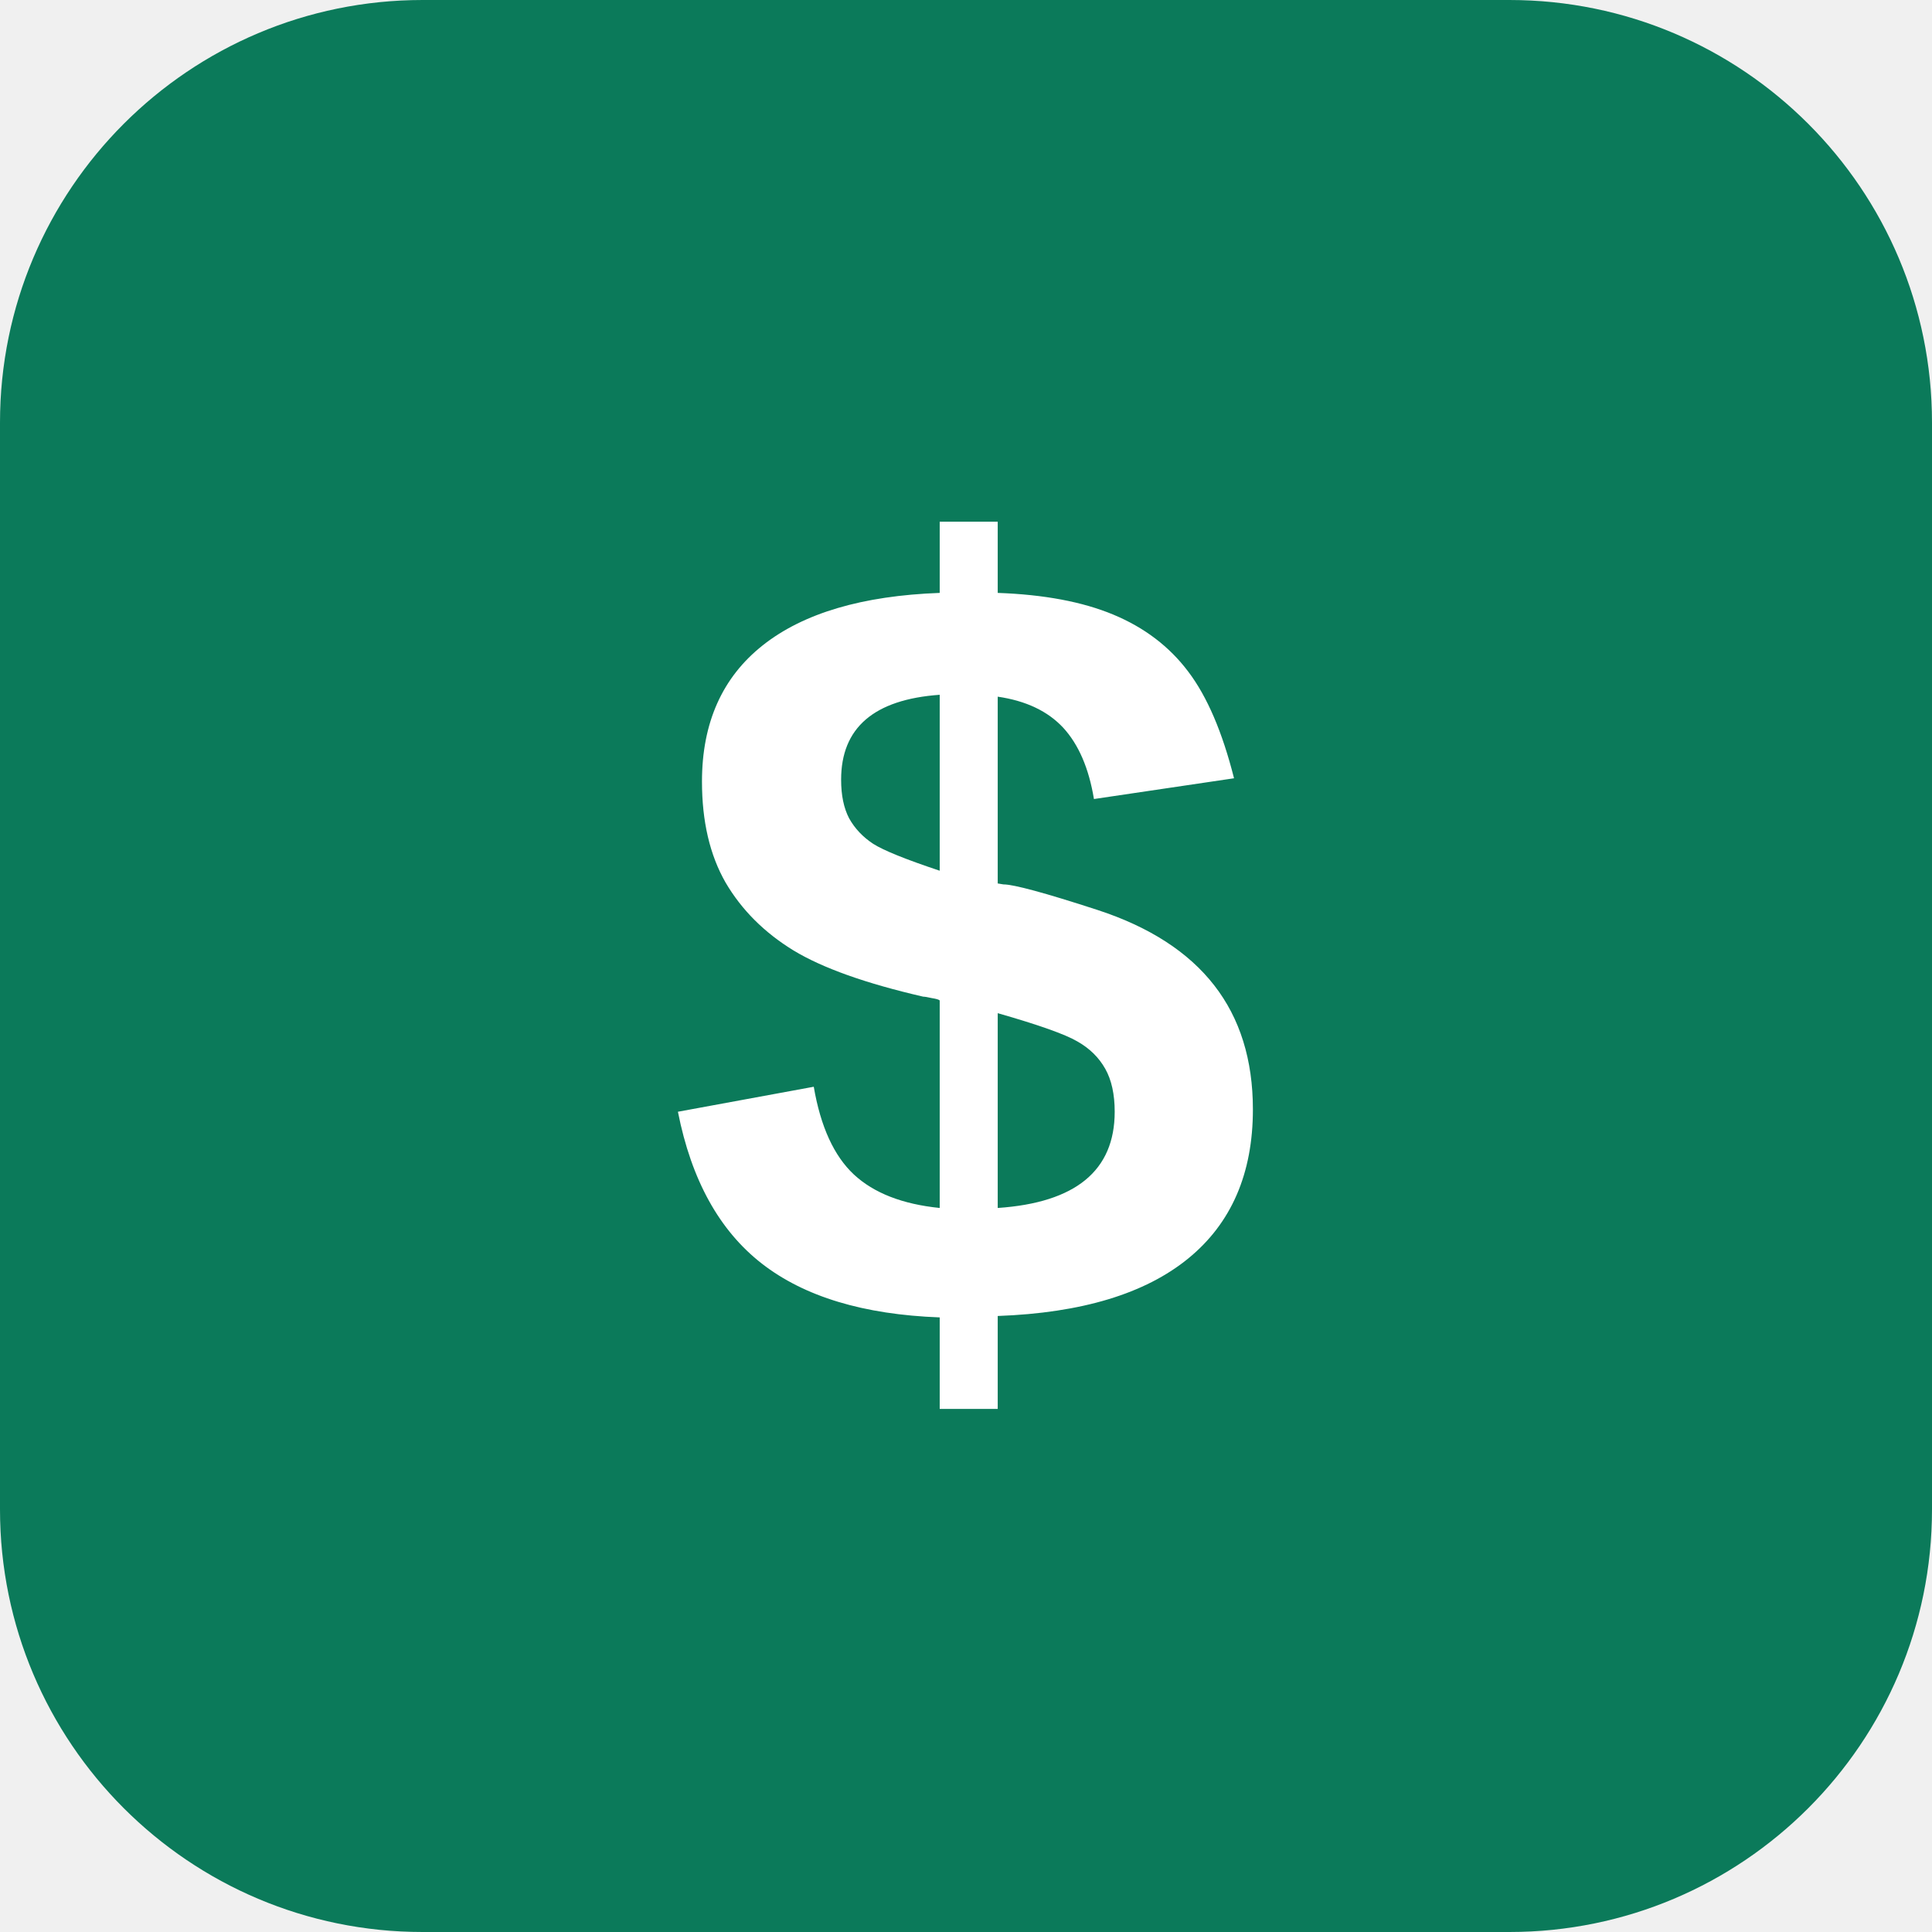
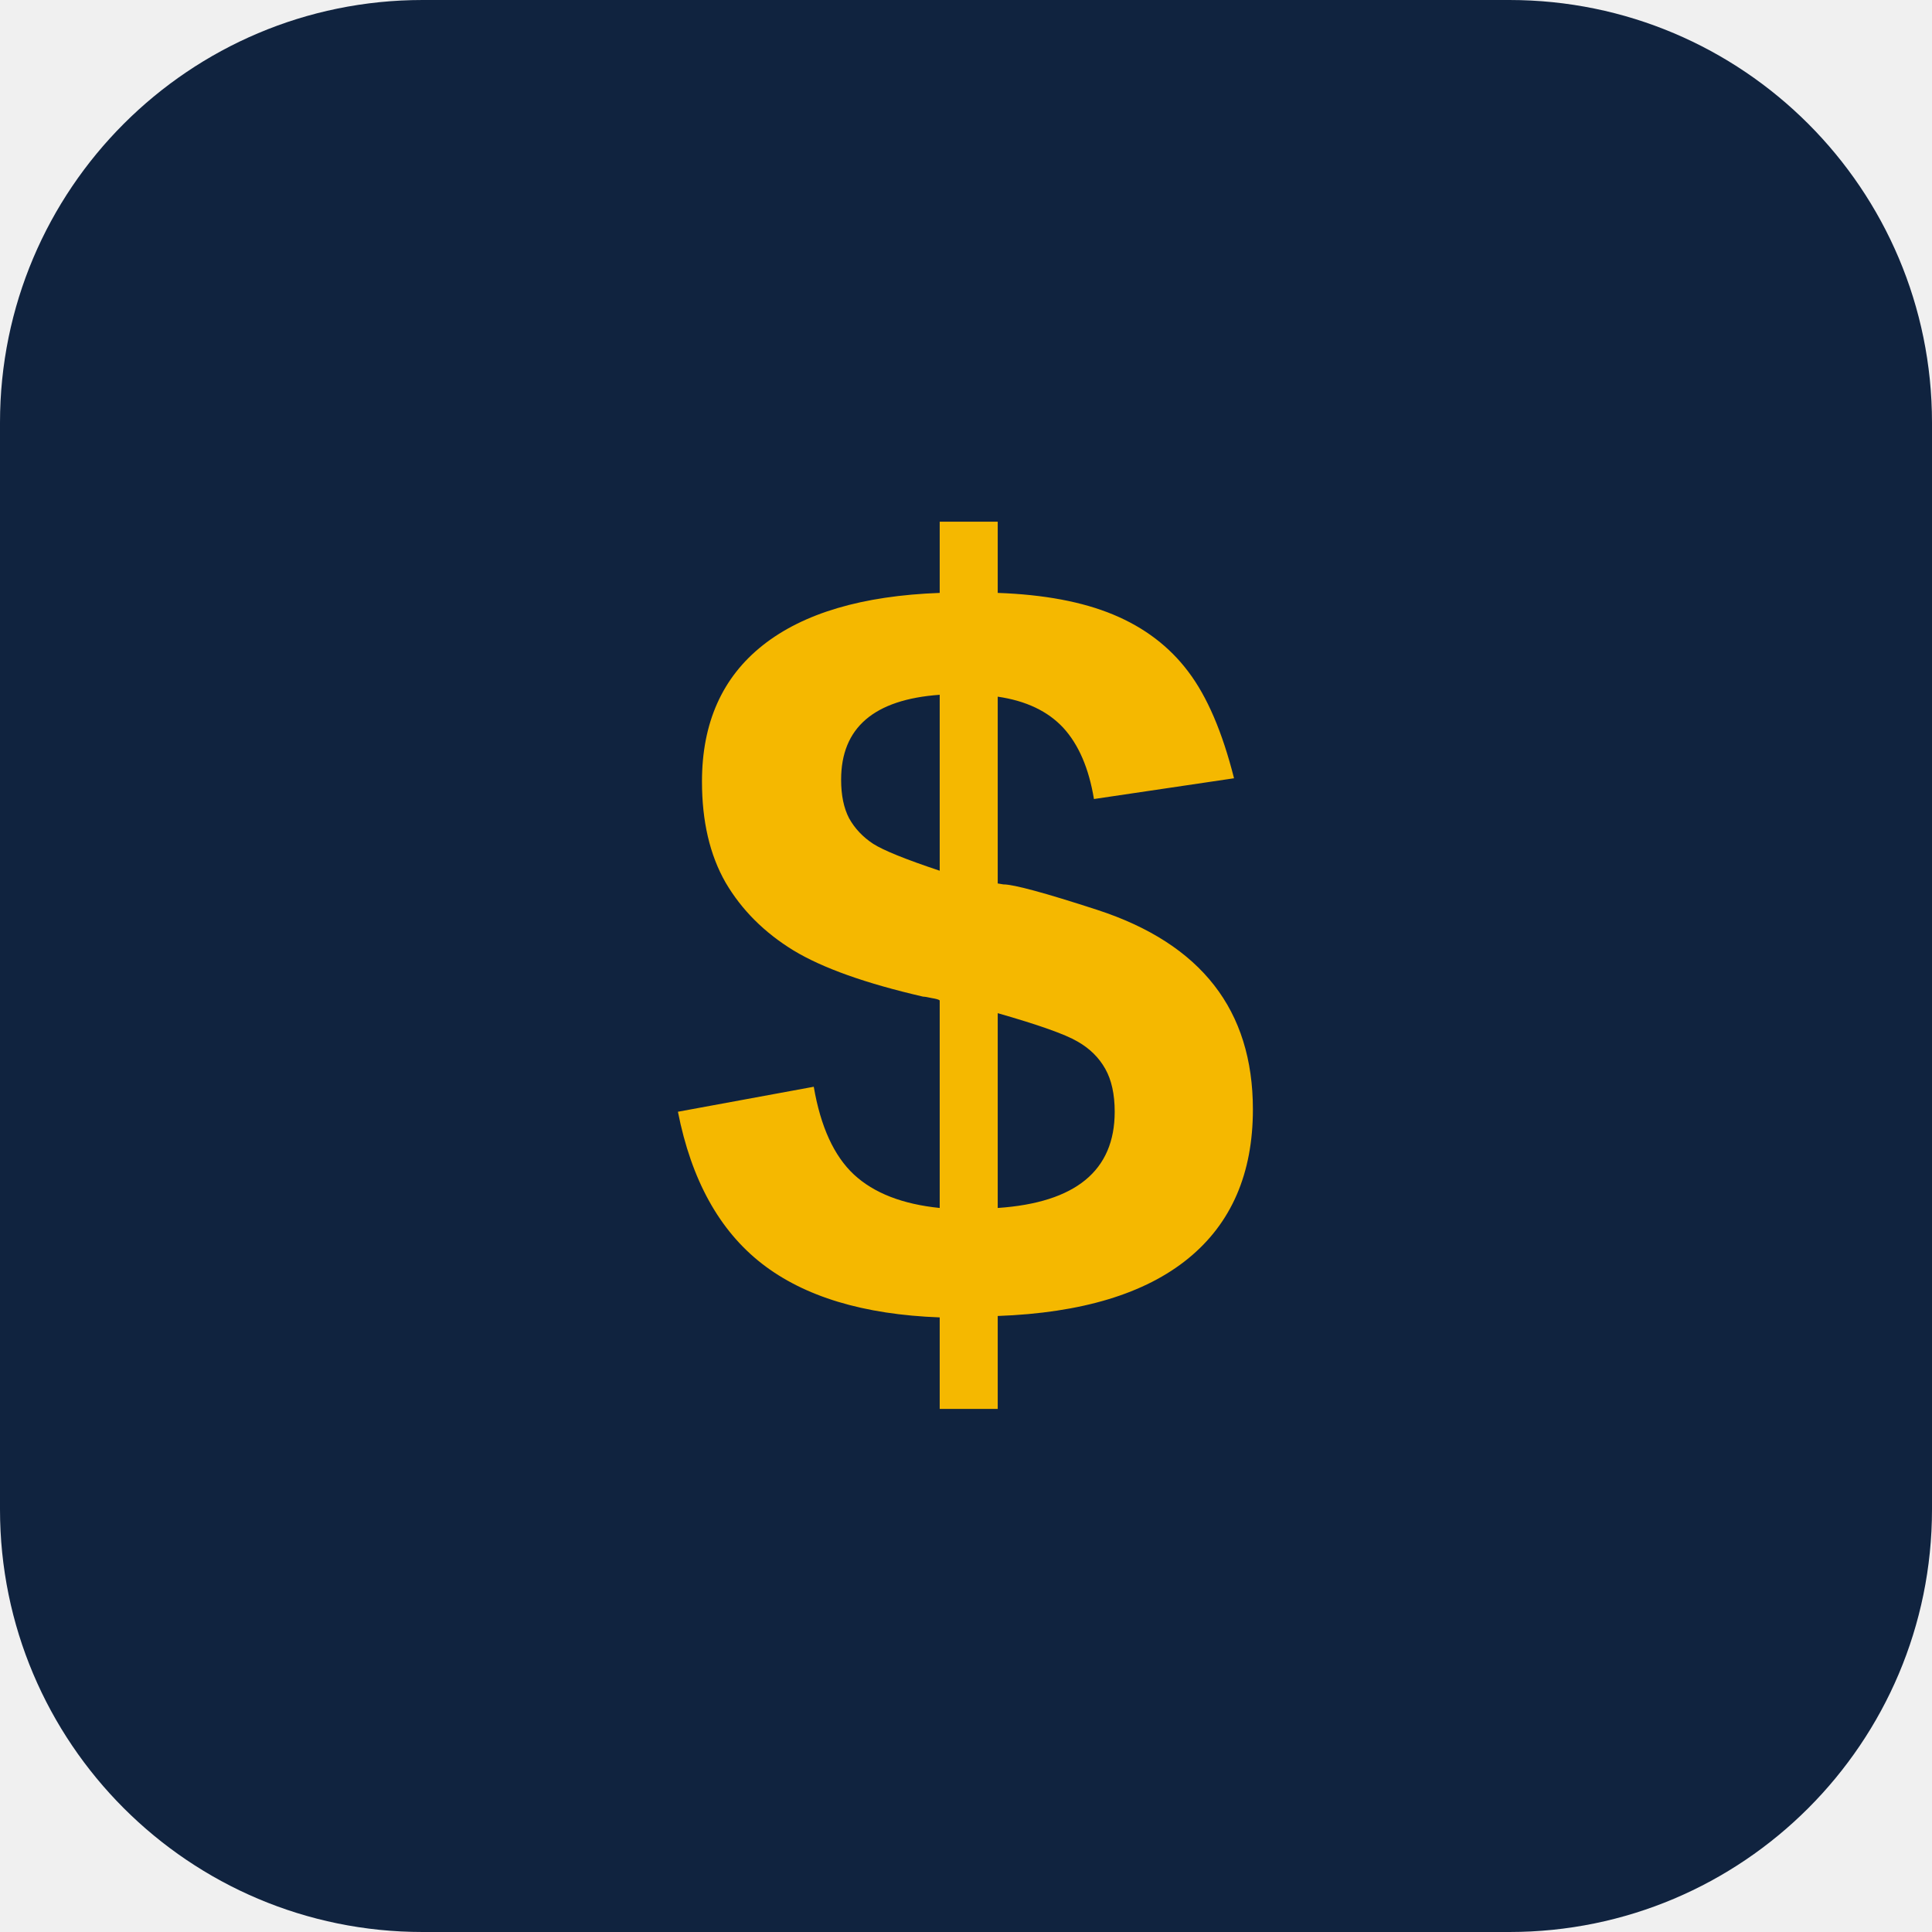
<svg xmlns="http://www.w3.org/2000/svg" viewBox="0 0 64 64">
-   <rect width="64" height="64" rx="14" fill="#0b7a5a" />
-   <text x="32" y="44" font-size="36" text-anchor="middle" fill="#fff" font-family="Arial" font-weight="700">$</text>
+   <rect width="64" height="64" rx="14" fill="#10233f" />
+   <text x="32" y="44" font-size="36" text-anchor="middle" fill="#f5b800" font-family="Arial" font-weight="700">$</text>
</svg>
